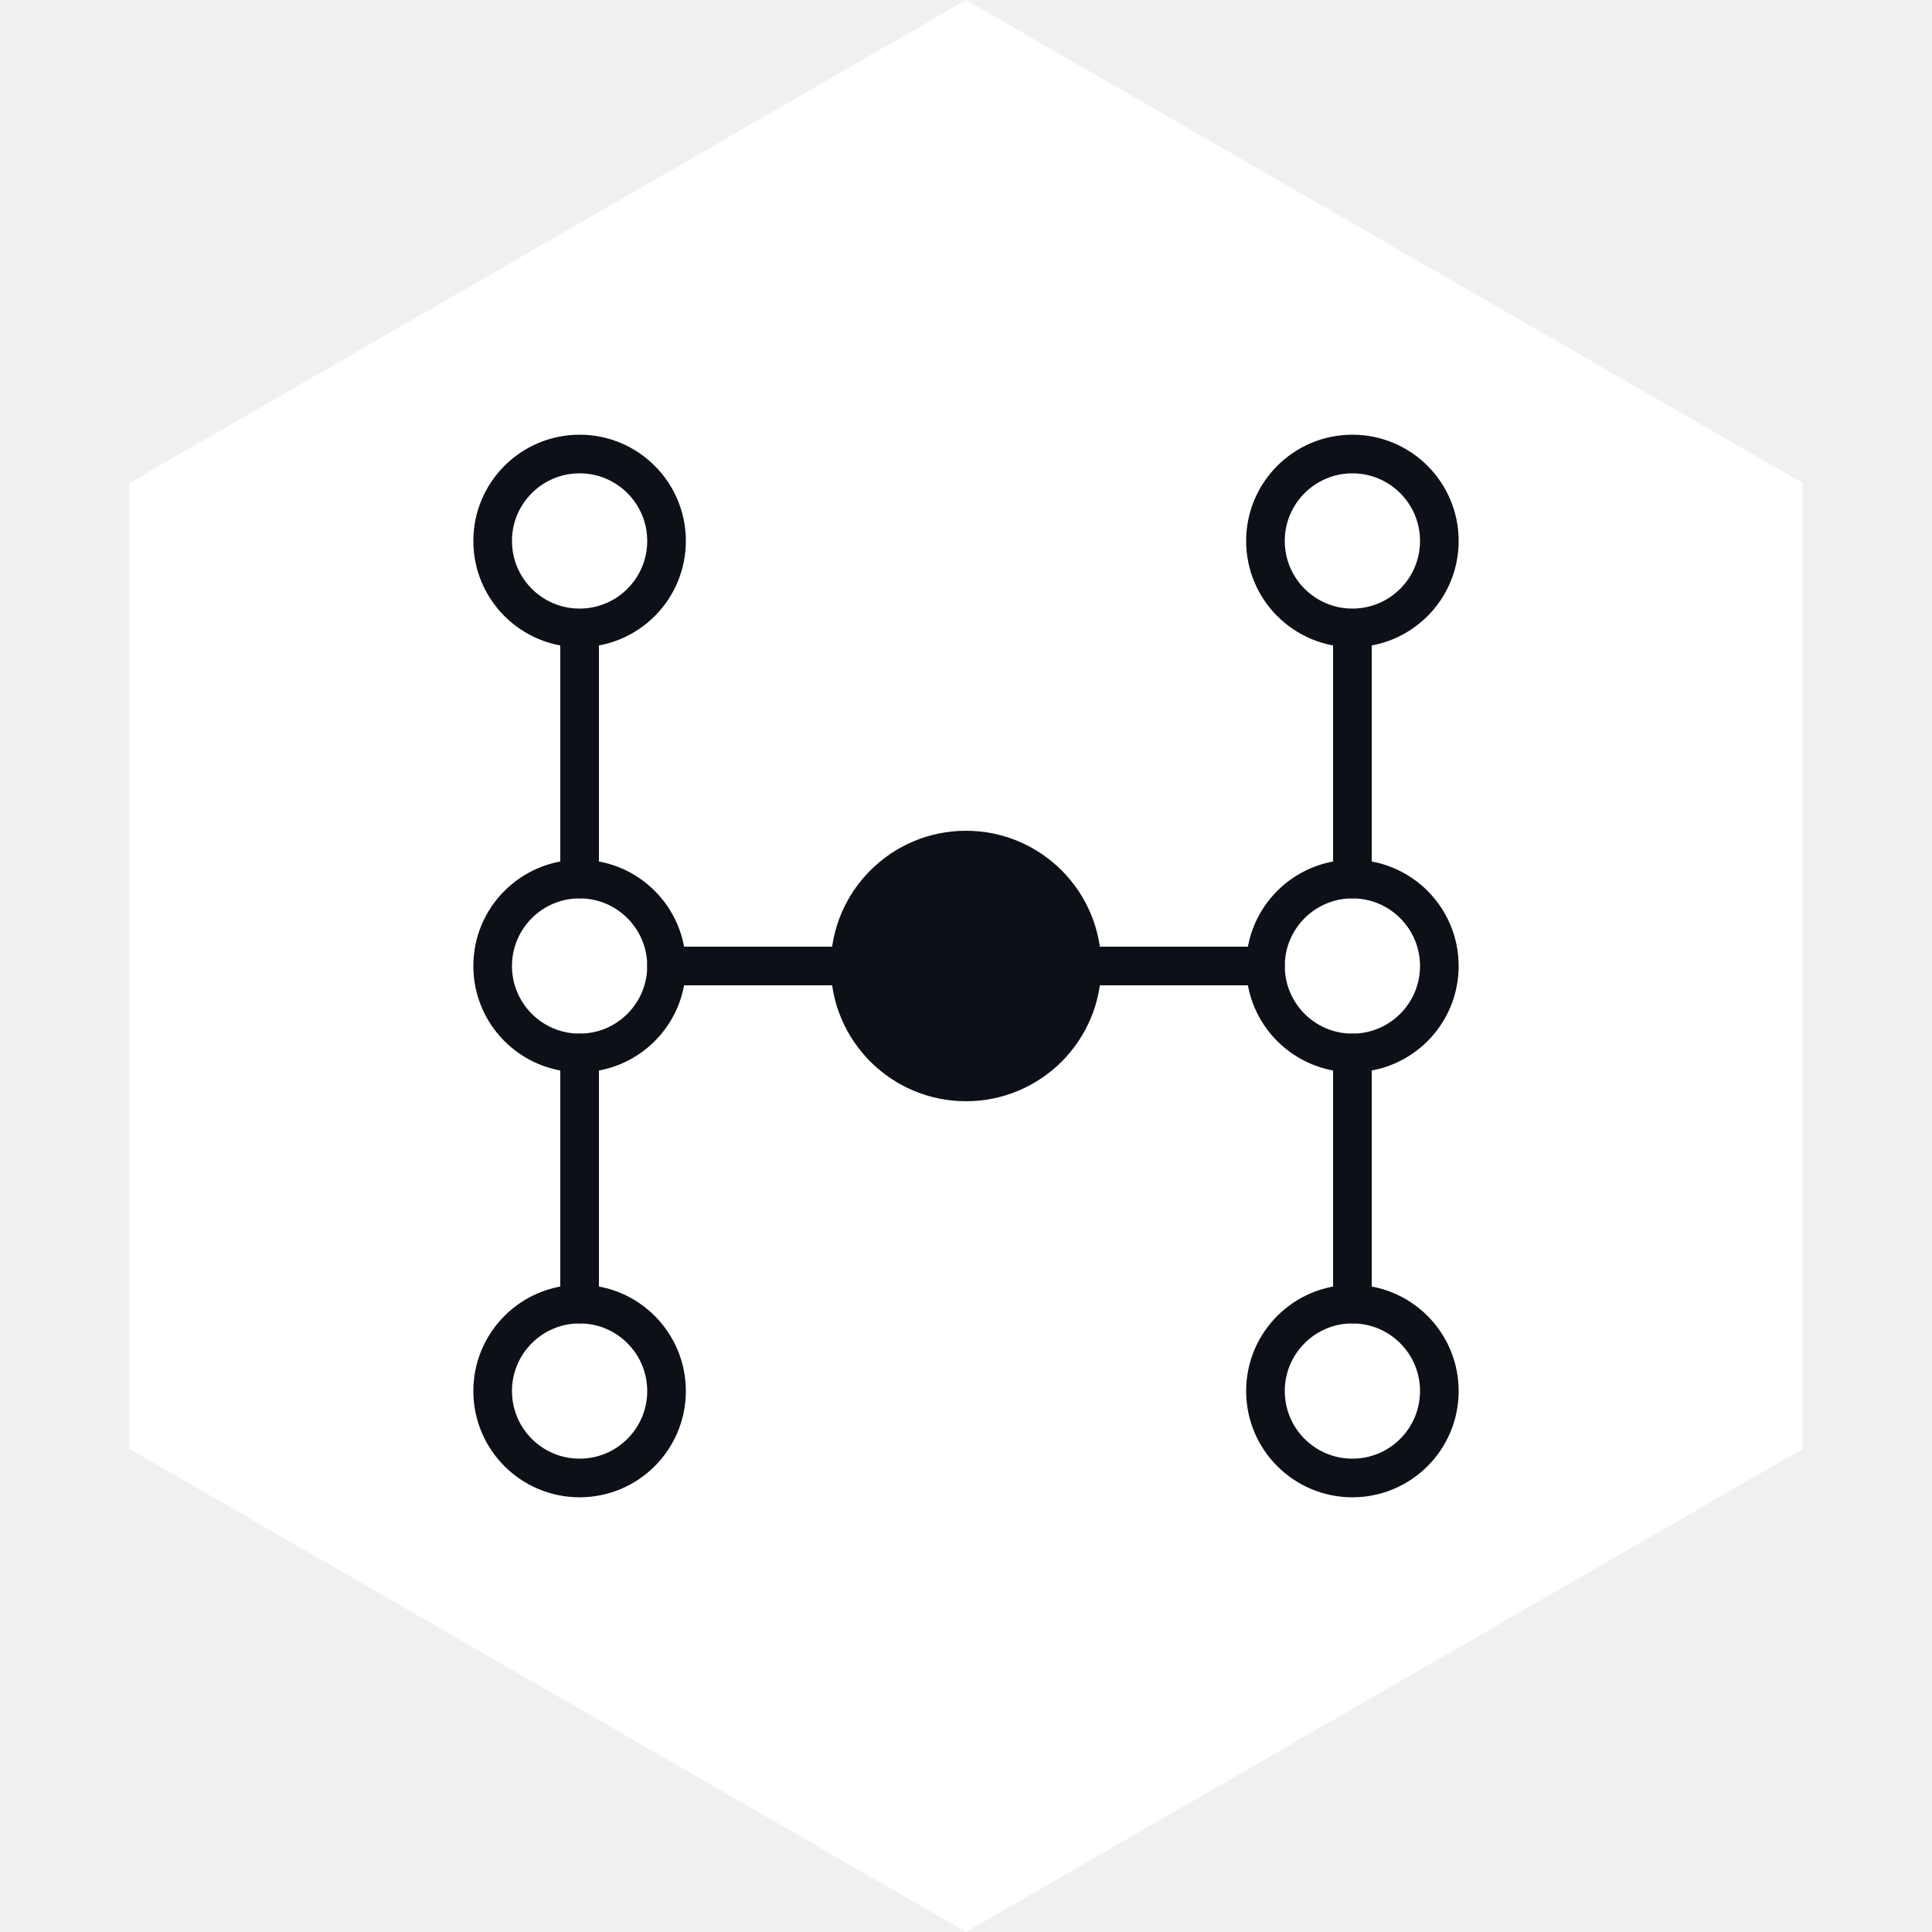
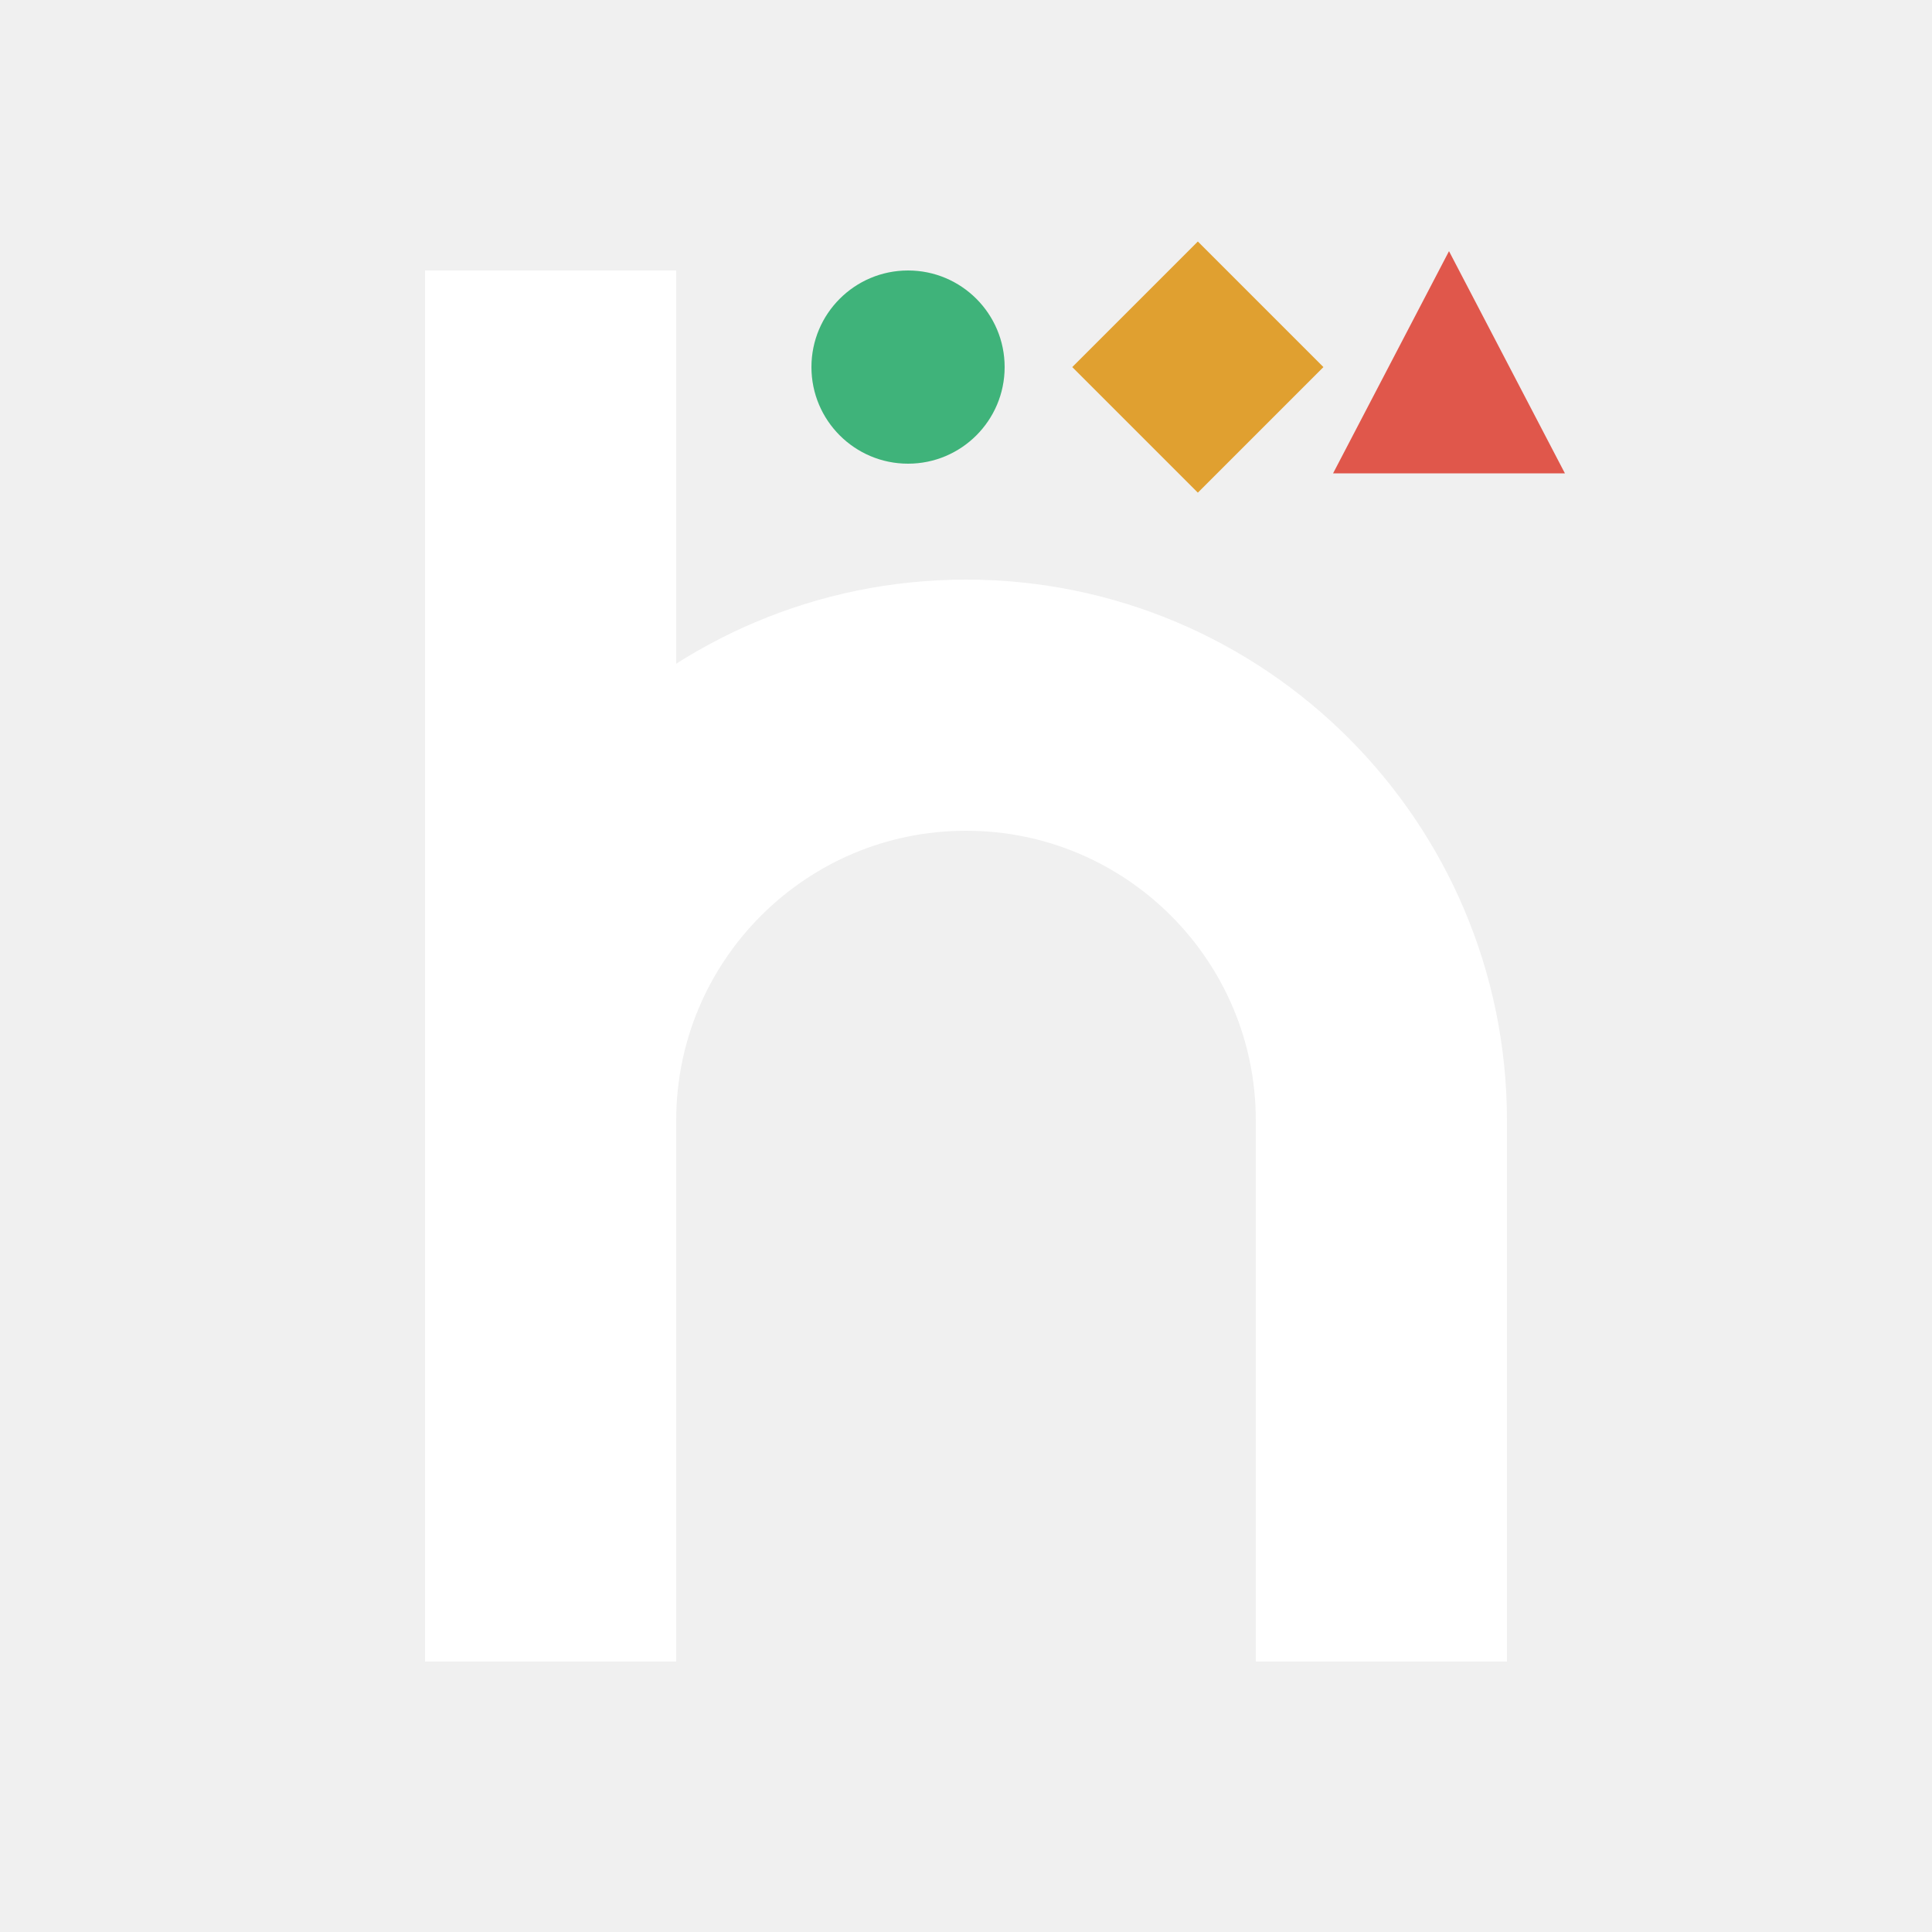
<svg xmlns="http://www.w3.org/2000/svg" viewBox="0 0 100 100">
-   <path fill="#ffffff" d="m50 0 43.3 25v50L50 100 6.7 75V25z" />
-   <path stroke="#0d1117" stroke-width="2" stroke-linecap="round" d="M30 33v12.5m0 9v13M70 33v12.5m0 9v13M34.5 50H43m14 0h8.5" />
-   <circle cx="30" cy="28" r="4.5" fill="none" stroke="#0d1117" stroke-width="2" />
-   <circle cx="70" cy="28" r="4.5" fill="none" stroke="#0d1117" stroke-width="2" />
-   <circle cx="30" cy="72" r="4.5" fill="none" stroke="#0d1117" stroke-width="2" />
-   <circle cx="70" cy="72" r="4.5" fill="none" stroke="#0d1117" stroke-width="2" />
-   <circle cx="30" cy="50" r="4.5" fill="none" stroke="#0d1117" stroke-width="2" />
-   <circle cx="70" cy="50" r="4.5" fill="none" stroke="#0d1117" stroke-width="2" />
-   <circle cx="50" cy="50" r="7" fill="#0d1117" />
+   <rect x="22" y="14" width="13" height="72" fill="#ffffff" />
+   <path d="M28.5 58a21.5 21.5 0 0 1 43 0v28" fill="none" stroke="#ffffff" stroke-width="13" />
+   <circle cx="47" cy="19" r="5" fill="#3fb37a" />
+   <path d="M62 12.5 68.5 19 62 25.5 55.5 19z" fill="#e0a030" />
+   <path d="M75 13 81 24.5h-12z" fill="#e0574b" />
</svg>
